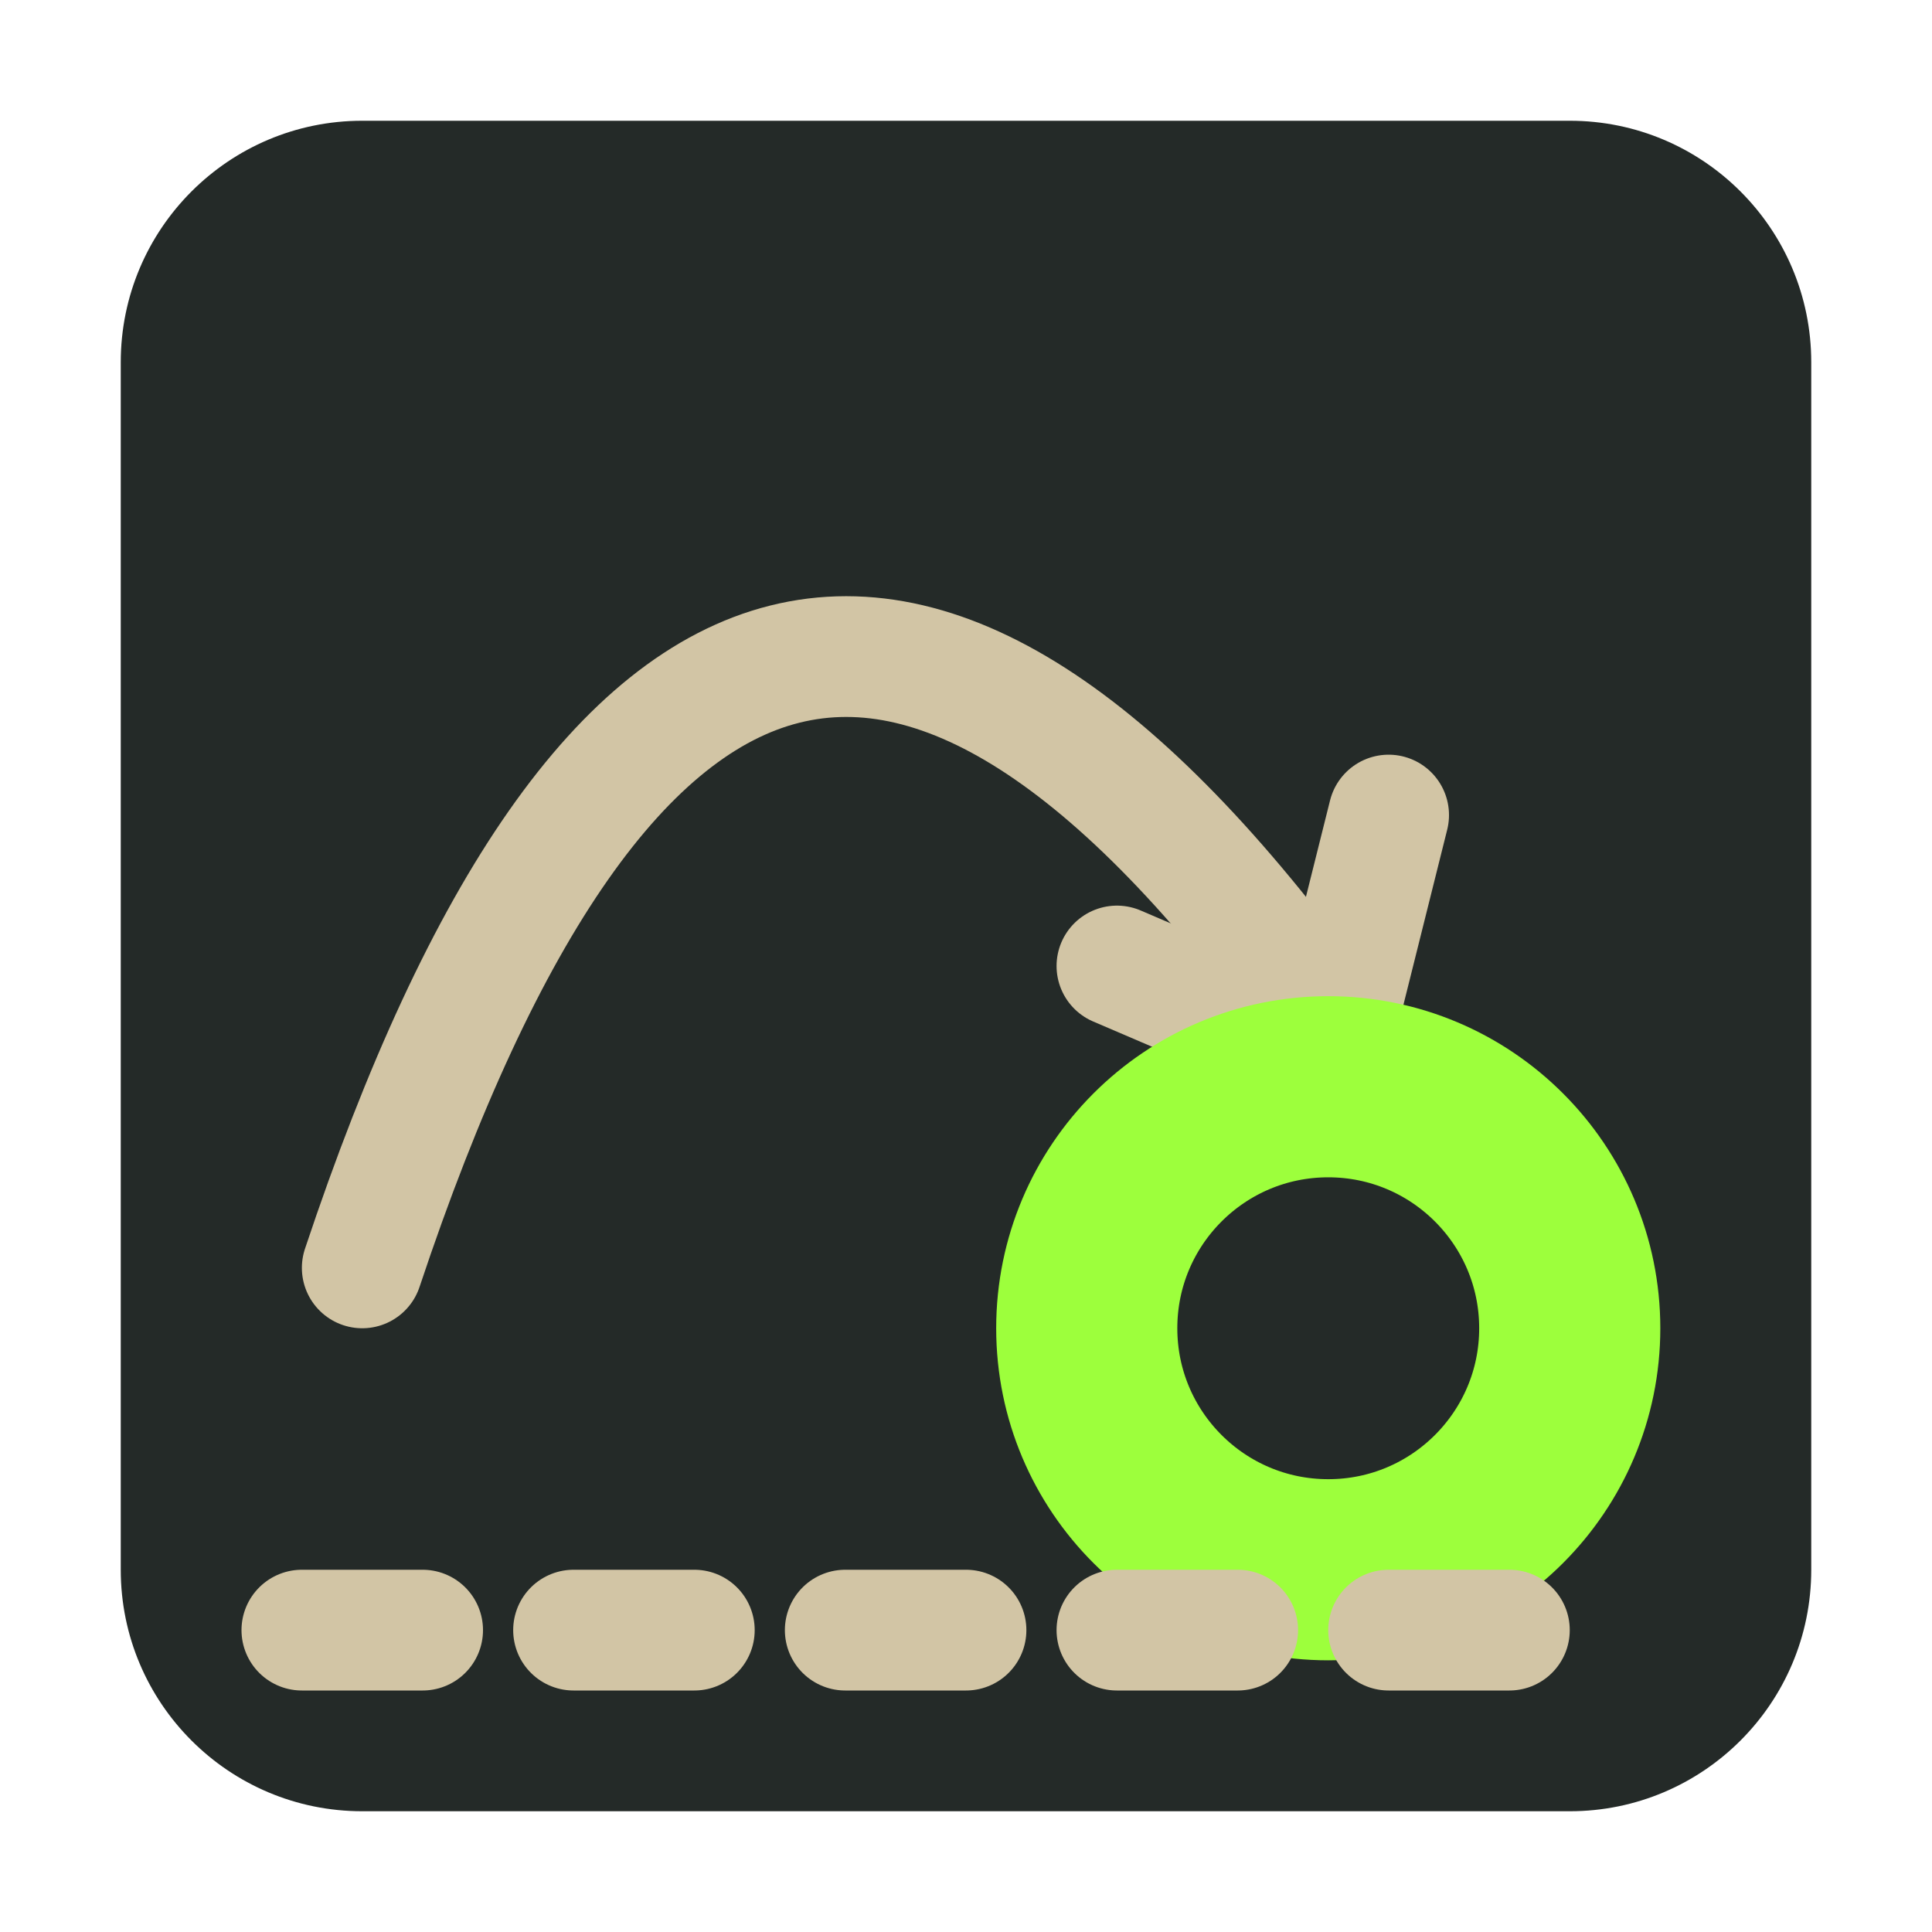
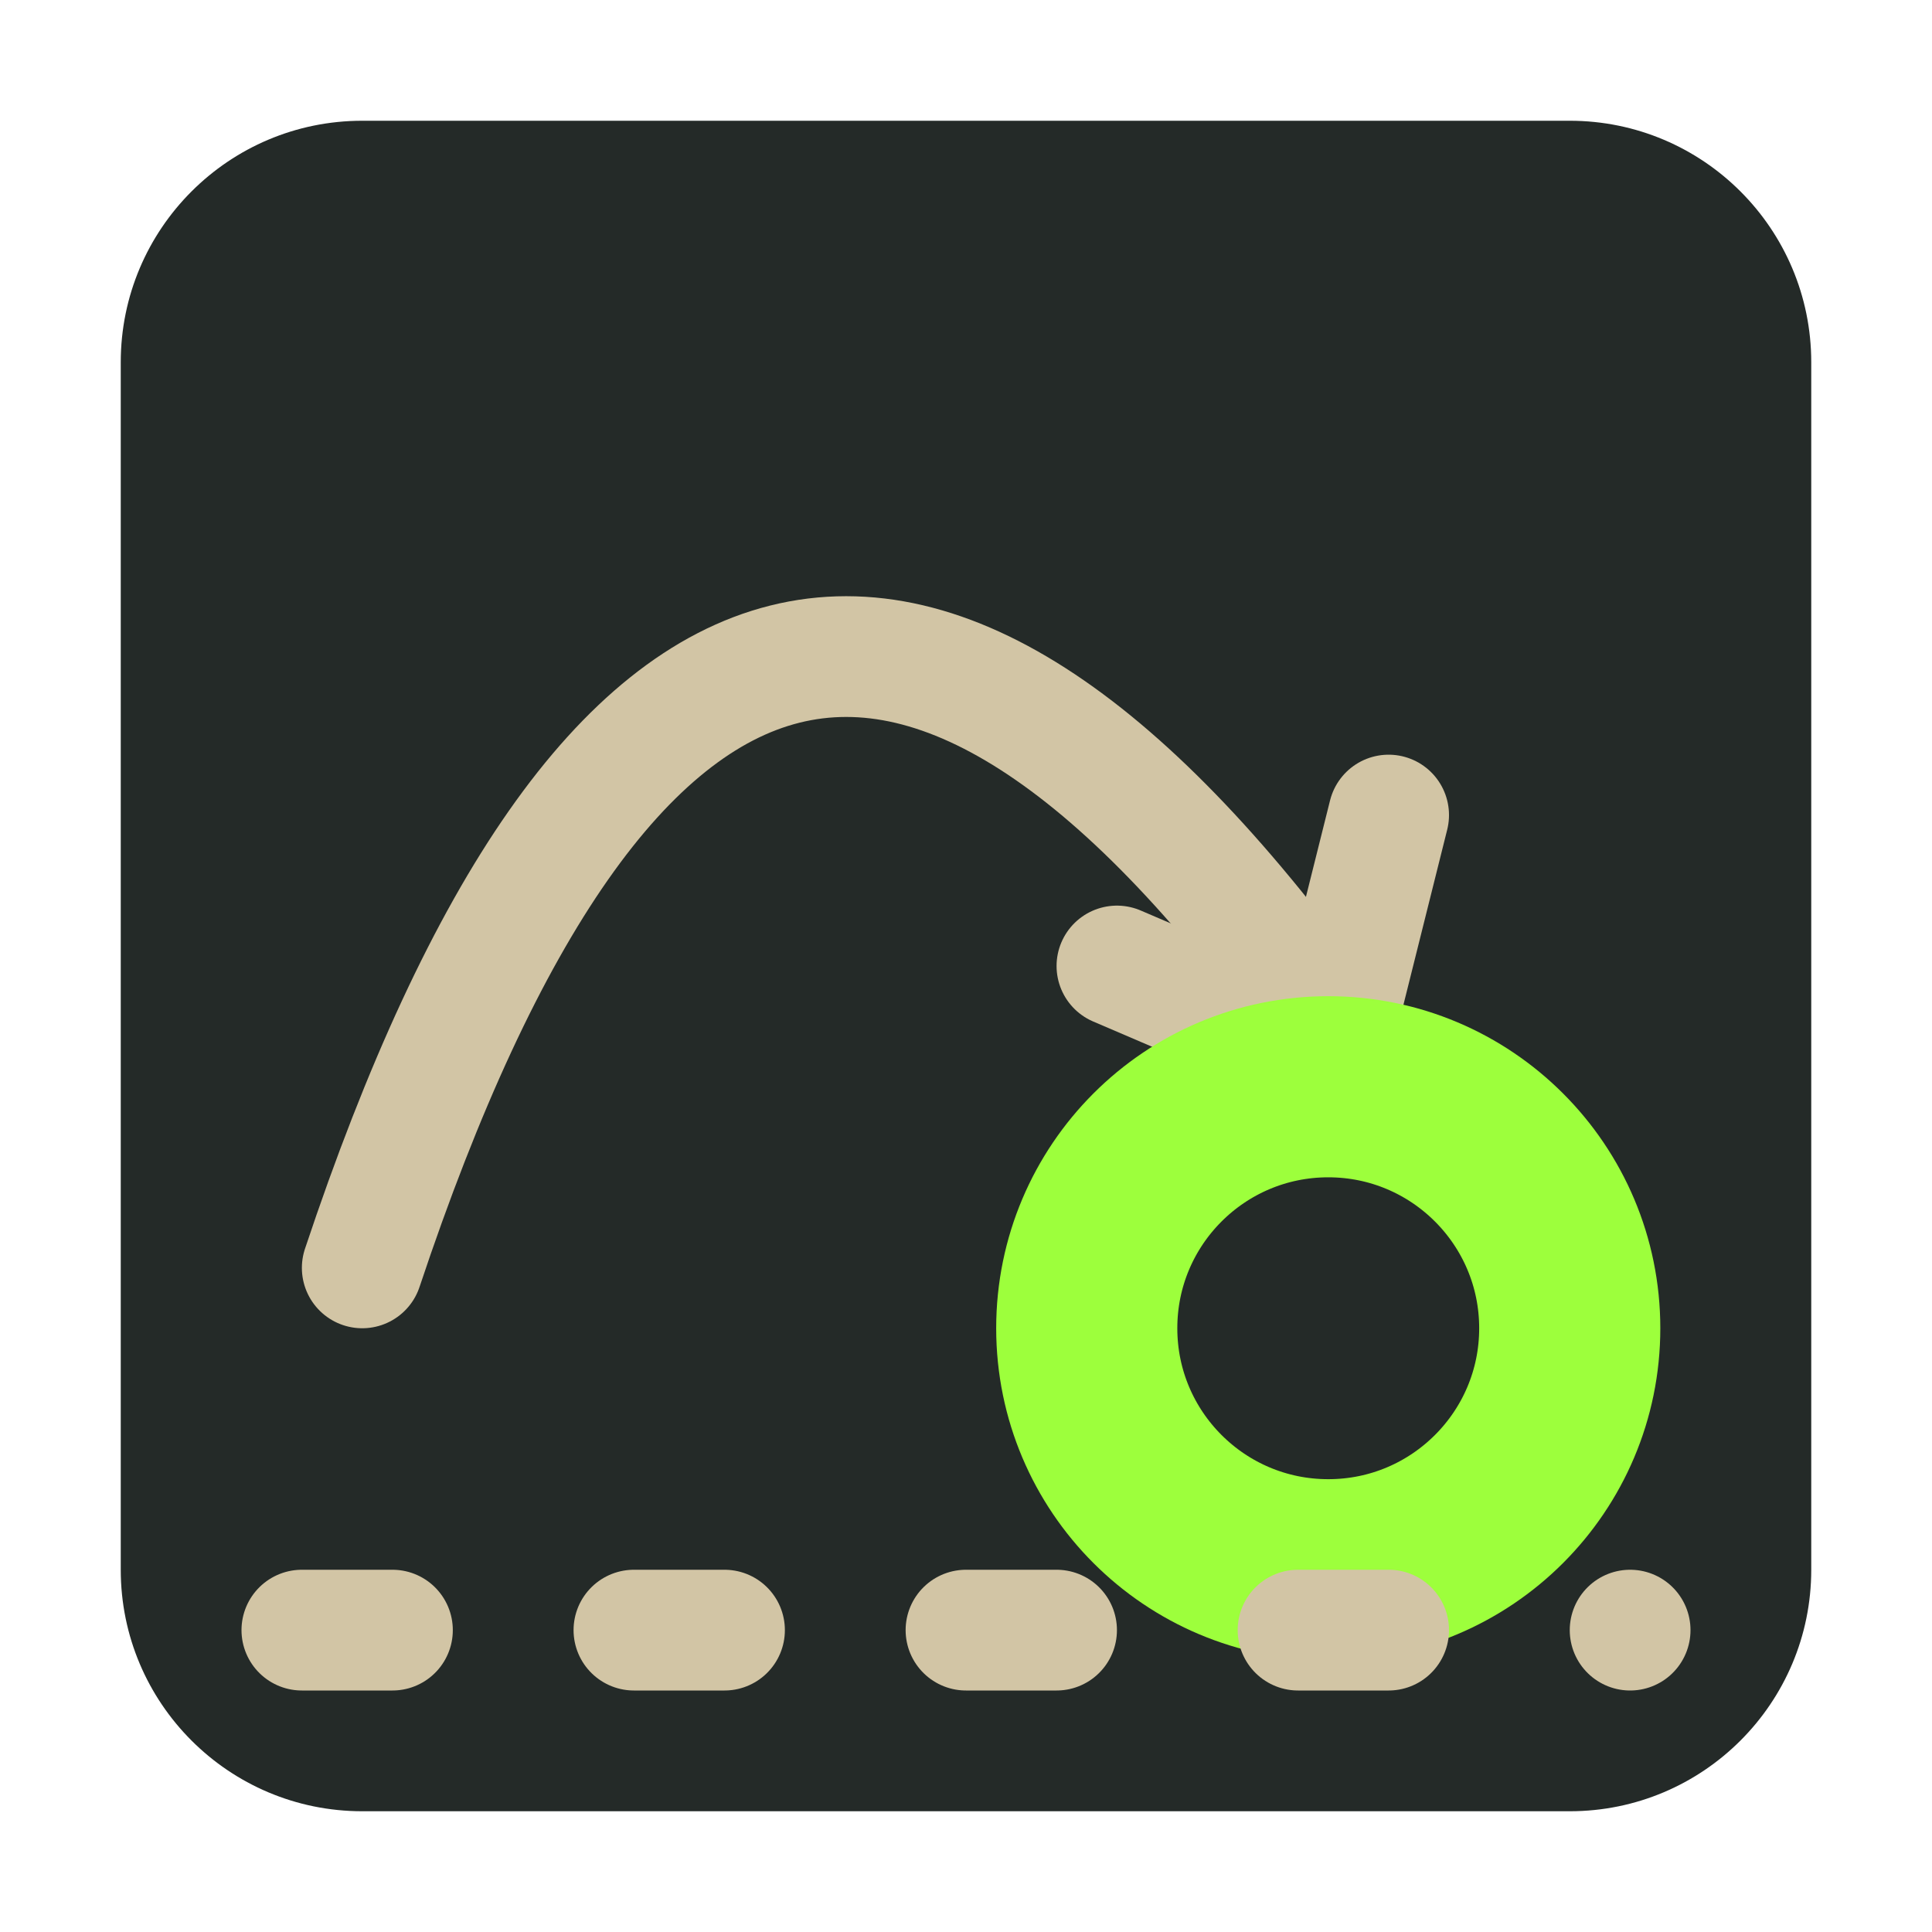
<svg xmlns="http://www.w3.org/2000/svg" viewBox="0 0 64 64">
  <rect x="4" y="4" width="56" height="56" rx="8" fill="#242a28" />
  <path d="M12 42 Q24 6 44 34" fill="none" stroke="#d2c5a5" stroke-width="4" stroke-linecap="round" stroke-linejoin="round" />
  <path d="M37 32 L44 35 L46 27" fill="none" stroke="#d2c5a5" stroke-width="4" stroke-linecap="round" stroke-linejoin="round" />
  <circle cx="44" cy="44" r="8" fill="none" stroke="#9dff3c" stroke-width="6" />
-   <line x1="10" y1="54" x2="54" y2="54" stroke="#d2c5a5" stroke-width="4" stroke-linecap="round" stroke-dasharray="4 5" />
+   <line x1="10" y1="54" x2="54" y2="54" stroke="#d2c5a5" stroke-width="4" stroke-linecap="round" stroke-dasharray="3 8" />
</svg>
